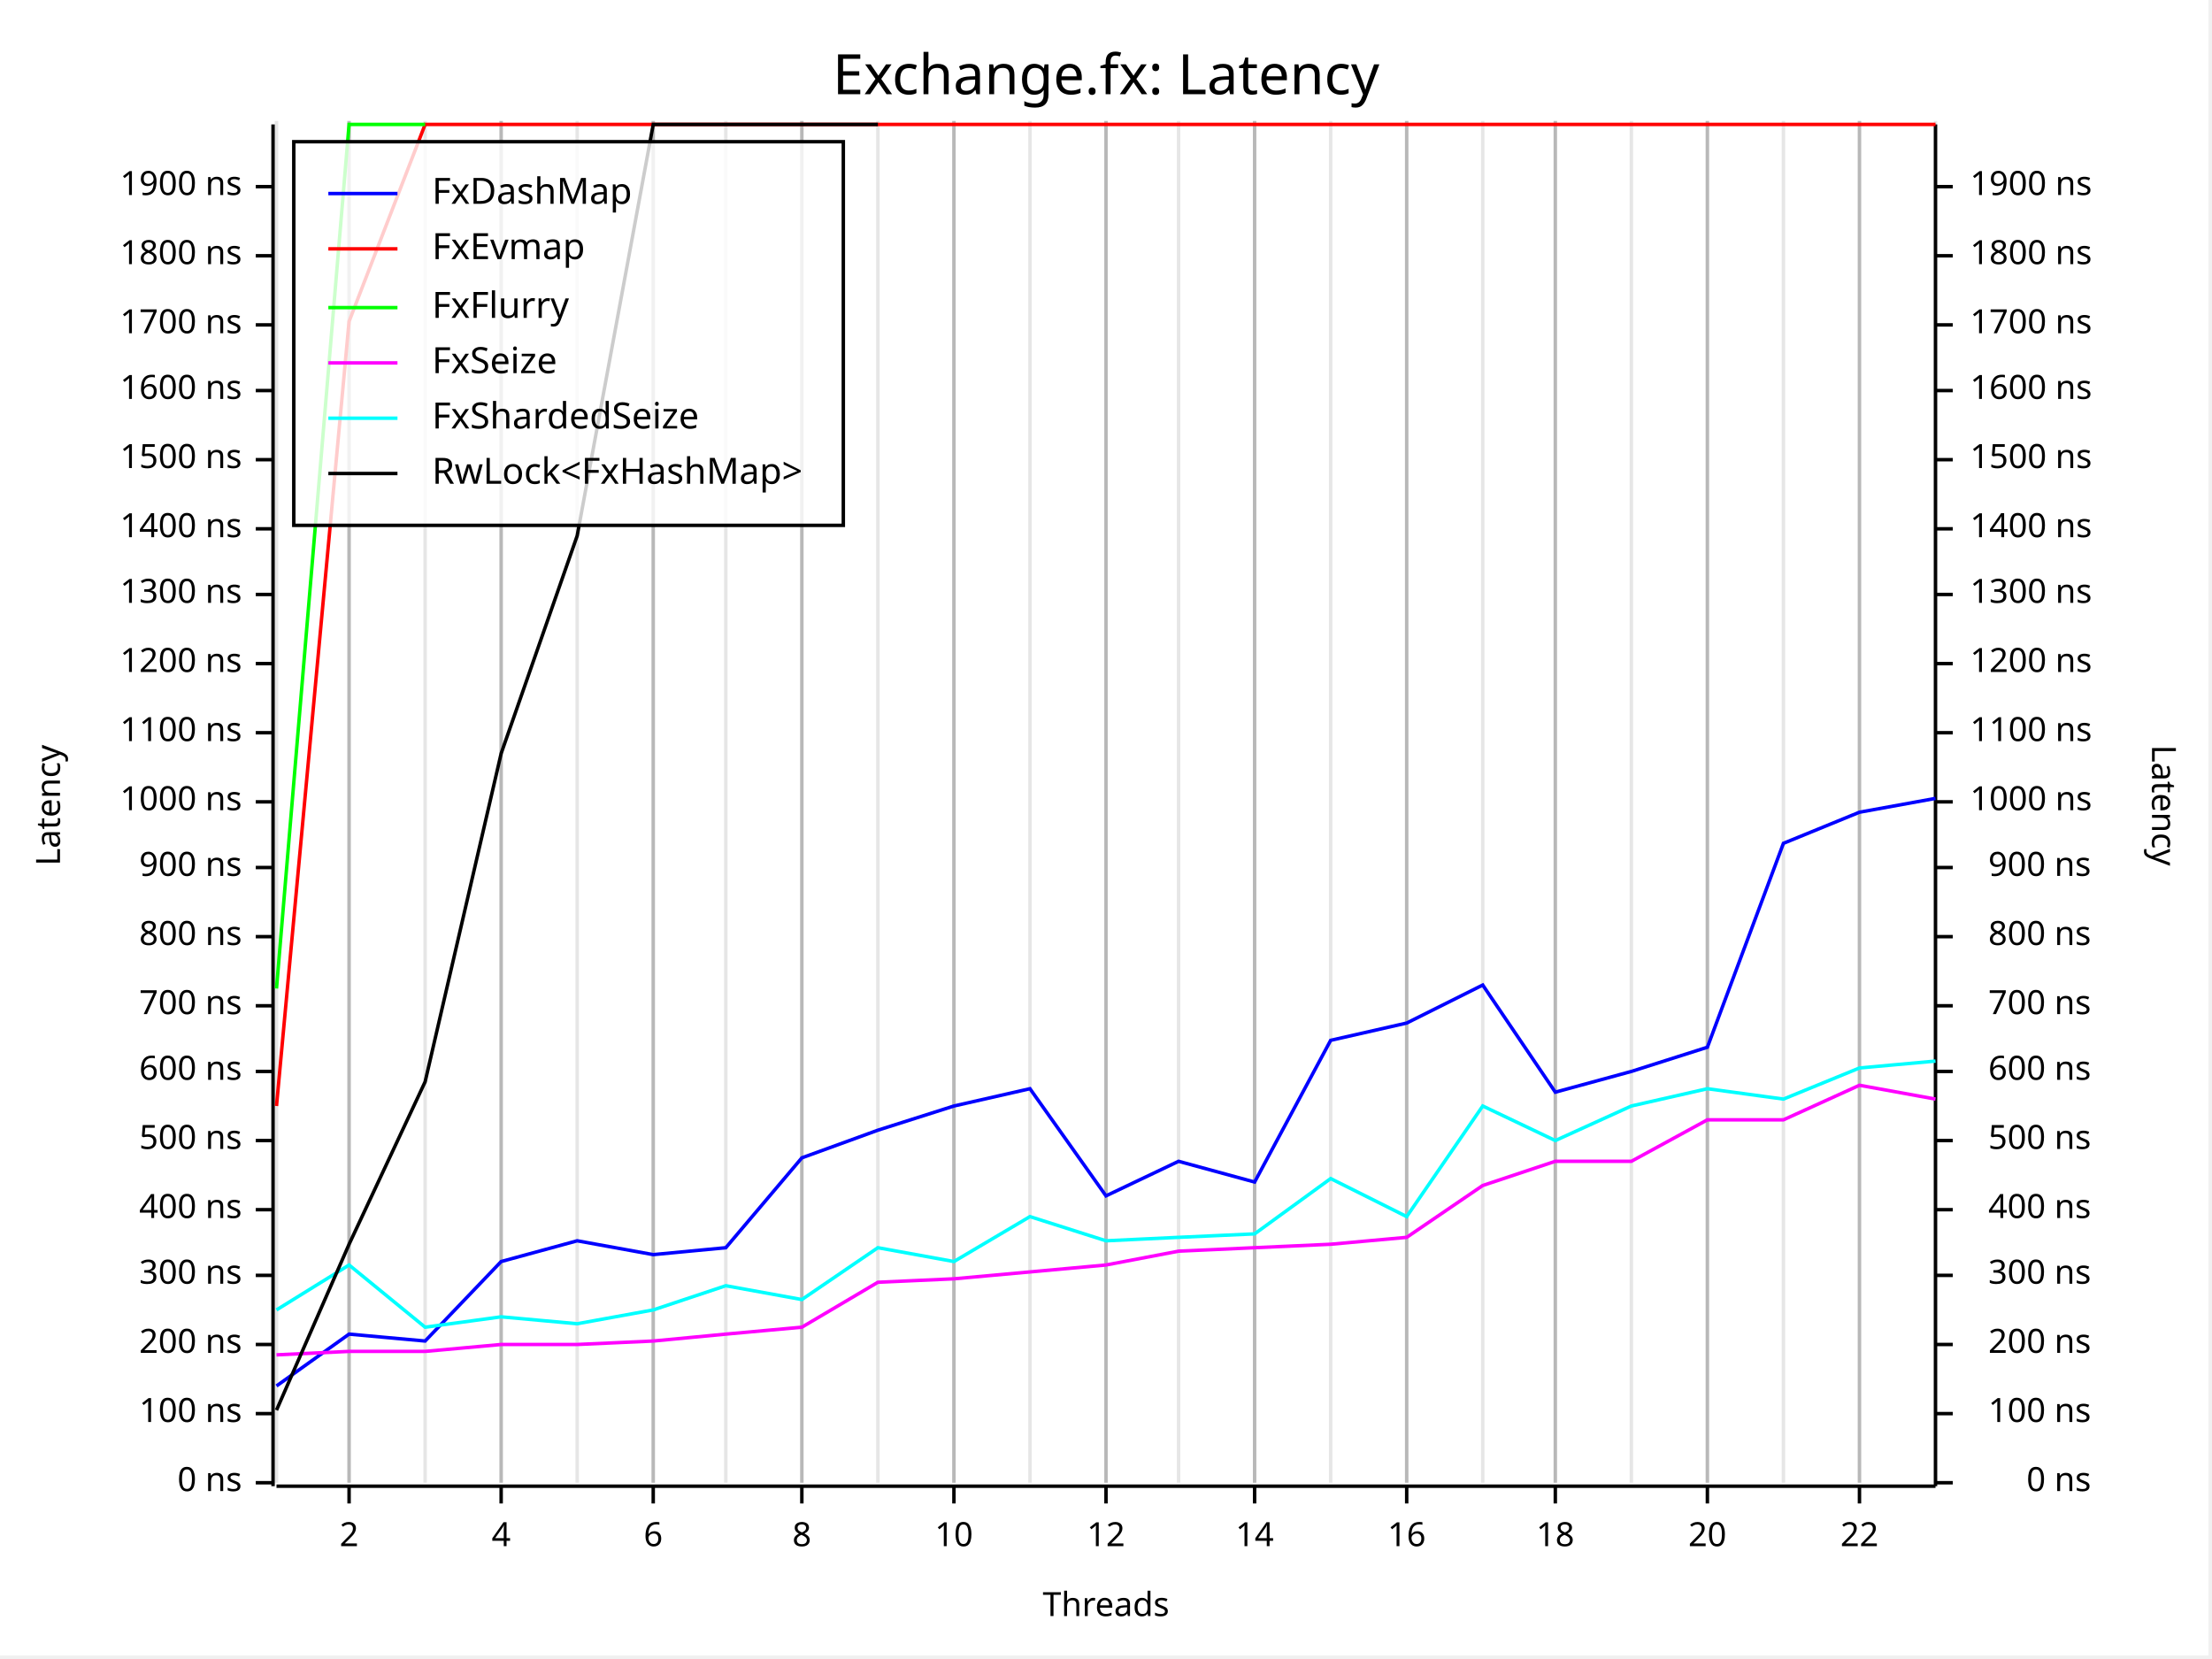
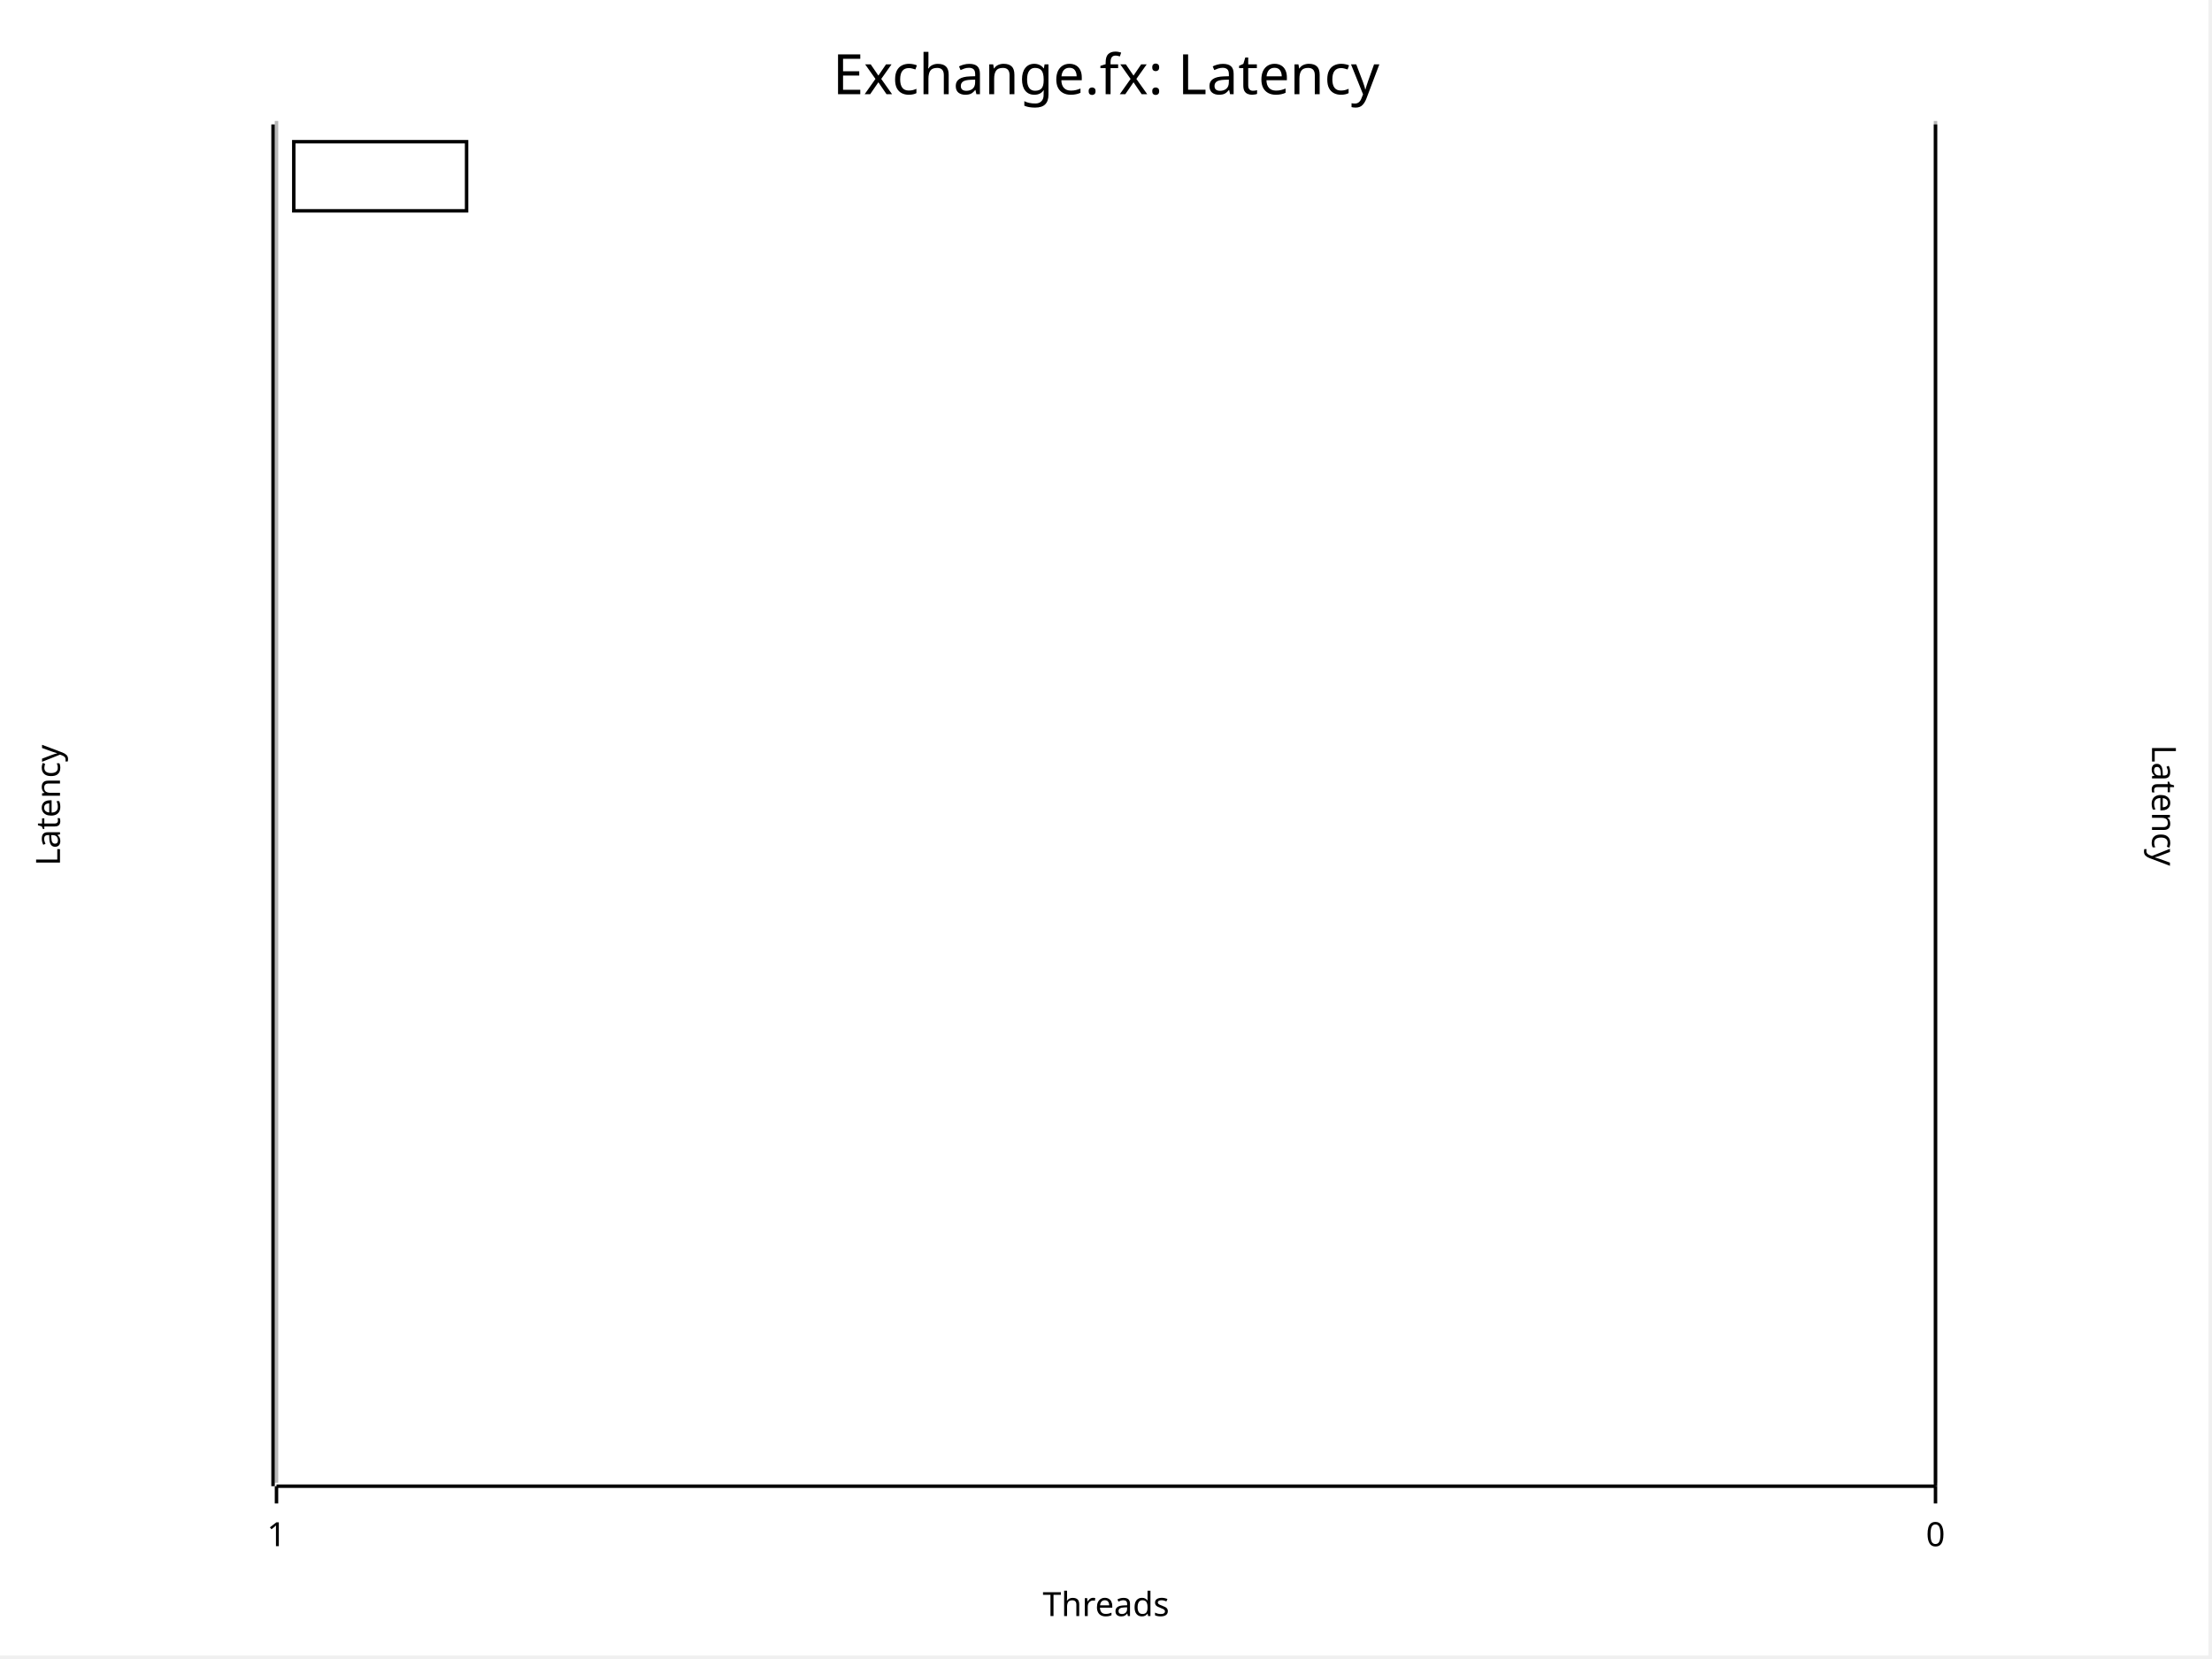
<svg xmlns="http://www.w3.org/2000/svg" width="640" height="480" viewBox="0 0 640 480">
  <rect x="0" y="0" width="639" height="479" opacity="1" fill="#FFFFFF" stroke="none" />
  <text x="320" y="15" dy="0.76em" text-anchor="middle" font-family="Fira Code" font-size="16.129" opacity="1" fill="#000000">
Exchange.fx: Latency
</text>
+   <line opacity="0.1" stroke="#000000" stroke-width="1" x1="560" y1="429" x2="560" y2="35" />
  <line opacity="0.1" stroke="#000000" stroke-width="1" x1="80" y1="429" x2="80" y2="35" />
-   <line opacity="0.1" stroke="#000000" stroke-width="1" x1="101" y1="429" x2="101" y2="35" />
-   <line opacity="0.1" stroke="#000000" stroke-width="1" x1="123" y1="429" x2="123" y2="35" />
-   <line opacity="0.1" stroke="#000000" stroke-width="1" x1="145" y1="429" x2="145" y2="35" />
-   <line opacity="0.1" stroke="#000000" stroke-width="1" x1="167" y1="429" x2="167" y2="35" />
-   <line opacity="0.1" stroke="#000000" stroke-width="1" x1="189" y1="429" x2="189" y2="35" />
-   <line opacity="0.1" stroke="#000000" stroke-width="1" x1="210" y1="429" x2="210" y2="35" />
-   <line opacity="0.1" stroke="#000000" stroke-width="1" x1="232" y1="429" x2="232" y2="35" />
-   <line opacity="0.1" stroke="#000000" stroke-width="1" x1="254" y1="429" x2="254" y2="35" />
-   <line opacity="0.1" stroke="#000000" stroke-width="1" x1="276" y1="429" x2="276" y2="35" />
-   <line opacity="0.1" stroke="#000000" stroke-width="1" x1="298" y1="429" x2="298" y2="35" />
-   <line opacity="0.1" stroke="#000000" stroke-width="1" x1="320" y1="429" x2="320" y2="35" />
-   <line opacity="0.1" stroke="#000000" stroke-width="1" x1="341" y1="429" x2="341" y2="35" />
-   <line opacity="0.1" stroke="#000000" stroke-width="1" x1="363" y1="429" x2="363" y2="35" />
-   <line opacity="0.1" stroke="#000000" stroke-width="1" x1="385" y1="429" x2="385" y2="35" />
-   <line opacity="0.1" stroke="#000000" stroke-width="1" x1="407" y1="429" x2="407" y2="35" />
-   <line opacity="0.1" stroke="#000000" stroke-width="1" x1="429" y1="429" x2="429" y2="35" />
-   <line opacity="0.1" stroke="#000000" stroke-width="1" x1="450" y1="429" x2="450" y2="35" />
-   <line opacity="0.1" stroke="#000000" stroke-width="1" x1="472" y1="429" x2="472" y2="35" />
-   <line opacity="0.1" stroke="#000000" stroke-width="1" x1="494" y1="429" x2="494" y2="35" />
-   <line opacity="0.1" stroke="#000000" stroke-width="1" x1="516" y1="429" x2="516" y2="35" />
-   <line opacity="0.1" stroke="#000000" stroke-width="1" x1="538" y1="429" x2="538" y2="35" />
-   <line opacity="0.1" stroke="#000000" stroke-width="1" x1="560" y1="429" x2="560" y2="35" />
  <text x="10" y="233" dy="0.76em" text-anchor="middle" font-family="sans-serif" font-size="9.677" opacity="1" fill="#000000" transform="rotate(270, 10, 233)">
Latency
</text>
  <text x="320" y="470" dy="-0.5ex" text-anchor="middle" font-family="sans-serif" font-size="9.677" opacity="1" fill="#000000">
Threads
</text>
  <text x="630" y="233" dy="0.76em" text-anchor="middle" font-family="sans-serif" font-size="9.677" opacity="1" fill="#000000" transform="rotate(90, 630, 233)">
Latency
</text>
-   <line opacity="0.2" stroke="#000000" stroke-width="1" x1="101" y1="429" x2="101" y2="35" />
-   <line opacity="0.2" stroke="#000000" stroke-width="1" x1="145" y1="429" x2="145" y2="35" />
-   <line opacity="0.2" stroke="#000000" stroke-width="1" x1="189" y1="429" x2="189" y2="35" />
-   <line opacity="0.2" stroke="#000000" stroke-width="1" x1="232" y1="429" x2="232" y2="35" />
-   <line opacity="0.2" stroke="#000000" stroke-width="1" x1="276" y1="429" x2="276" y2="35" />
-   <line opacity="0.2" stroke="#000000" stroke-width="1" x1="320" y1="429" x2="320" y2="35" />
-   <line opacity="0.2" stroke="#000000" stroke-width="1" x1="363" y1="429" x2="363" y2="35" />
-   <line opacity="0.2" stroke="#000000" stroke-width="1" x1="407" y1="429" x2="407" y2="35" />
-   <line opacity="0.2" stroke="#000000" stroke-width="1" x1="450" y1="429" x2="450" y2="35" />
-   <line opacity="0.2" stroke="#000000" stroke-width="1" x1="494" y1="429" x2="494" y2="35" />
-   <line opacity="0.2" stroke="#000000" stroke-width="1" x1="538" y1="429" x2="538" y2="35" />
+   <line opacity="0.2" stroke="#000000" stroke-width="1" x1="560" y1="429" x2="560" y2="35" />
+   <line opacity="0.2" stroke="#000000" stroke-width="1" x1="80" y1="429" x2="80" y2="35" />
  <polyline fill="none" opacity="1" stroke="#000000" stroke-width="1" points="79,36 79,430 " />
-   <text x="70" y="429" dy="0.5ex" text-anchor="end" font-family="sans-serif" font-size="9.677" opacity="1" fill="#000000">
- 0 ns
+   <polyline fill="none" opacity="1" stroke="#000000" stroke-width="1" points="80,430 560,430 " />
+   <text x="560" y="440" dy="0.76em" text-anchor="middle" font-family="sans-serif" font-size="9.677" opacity="1" fill="#000000">
+ 0
</text>
-   <polyline fill="none" opacity="1" stroke="#000000" stroke-width="1" points="74,429 79,429 " />
-   <text x="70" y="409" dy="0.5ex" text-anchor="end" font-family="sans-serif" font-size="9.677" opacity="1" fill="#000000">
- 100 ns
+   <polyline fill="none" opacity="1" stroke="#000000" stroke-width="1" points="560,430 560,435 " />
+   <text x="80" y="440" dy="0.76em" text-anchor="middle" font-family="sans-serif" font-size="9.677" opacity="1" fill="#000000">
+ 1
</text>
-   <polyline fill="none" opacity="1" stroke="#000000" stroke-width="1" points="74,409 79,409 " />
-   <text x="70" y="389" dy="0.5ex" text-anchor="end" font-family="sans-serif" font-size="9.677" opacity="1" fill="#000000">
- 200 ns
- </text>
-   <polyline fill="none" opacity="1" stroke="#000000" stroke-width="1" points="74,389 79,389 " />
-   <text x="70" y="369" dy="0.5ex" text-anchor="end" font-family="sans-serif" font-size="9.677" opacity="1" fill="#000000">
- 300 ns
- </text>
-   <polyline fill="none" opacity="1" stroke="#000000" stroke-width="1" points="74,369 79,369 " />
-   <text x="70" y="350" dy="0.5ex" text-anchor="end" font-family="sans-serif" font-size="9.677" opacity="1" fill="#000000">
- 400 ns
- </text>
-   <polyline fill="none" opacity="1" stroke="#000000" stroke-width="1" points="74,350 79,350 " />
-   <text x="70" y="330" dy="0.5ex" text-anchor="end" font-family="sans-serif" font-size="9.677" opacity="1" fill="#000000">
- 500 ns
- </text>
-   <polyline fill="none" opacity="1" stroke="#000000" stroke-width="1" points="74,330 79,330 " />
-   <text x="70" y="310" dy="0.5ex" text-anchor="end" font-family="sans-serif" font-size="9.677" opacity="1" fill="#000000">
- 600 ns
- </text>
-   <polyline fill="none" opacity="1" stroke="#000000" stroke-width="1" points="74,310 79,310 " />
-   <text x="70" y="291" dy="0.5ex" text-anchor="end" font-family="sans-serif" font-size="9.677" opacity="1" fill="#000000">
- 700 ns
- </text>
-   <polyline fill="none" opacity="1" stroke="#000000" stroke-width="1" points="74,291 79,291 " />
-   <text x="70" y="271" dy="0.5ex" text-anchor="end" font-family="sans-serif" font-size="9.677" opacity="1" fill="#000000">
- 800 ns
- </text>
-   <polyline fill="none" opacity="1" stroke="#000000" stroke-width="1" points="74,271 79,271 " />
-   <text x="70" y="251" dy="0.5ex" text-anchor="end" font-family="sans-serif" font-size="9.677" opacity="1" fill="#000000">
- 900 ns
- </text>
-   <polyline fill="none" opacity="1" stroke="#000000" stroke-width="1" points="74,251 79,251 " />
-   <text x="70" y="232" dy="0.5ex" text-anchor="end" font-family="sans-serif" font-size="9.677" opacity="1" fill="#000000">
- 1000 ns
- </text>
-   <polyline fill="none" opacity="1" stroke="#000000" stroke-width="1" points="74,232 79,232 " />
-   <text x="70" y="212" dy="0.5ex" text-anchor="end" font-family="sans-serif" font-size="9.677" opacity="1" fill="#000000">
- 1100 ns
- </text>
-   <polyline fill="none" opacity="1" stroke="#000000" stroke-width="1" points="74,212 79,212 " />
-   <text x="70" y="192" dy="0.5ex" text-anchor="end" font-family="sans-serif" font-size="9.677" opacity="1" fill="#000000">
- 1200 ns
- </text>
-   <polyline fill="none" opacity="1" stroke="#000000" stroke-width="1" points="74,192 79,192 " />
-   <text x="70" y="172" dy="0.5ex" text-anchor="end" font-family="sans-serif" font-size="9.677" opacity="1" fill="#000000">
- 1300 ns
- </text>
-   <polyline fill="none" opacity="1" stroke="#000000" stroke-width="1" points="74,172 79,172 " />
-   <text x="70" y="153" dy="0.5ex" text-anchor="end" font-family="sans-serif" font-size="9.677" opacity="1" fill="#000000">
- 1400 ns
- </text>
-   <polyline fill="none" opacity="1" stroke="#000000" stroke-width="1" points="74,153 79,153 " />
-   <text x="70" y="133" dy="0.5ex" text-anchor="end" font-family="sans-serif" font-size="9.677" opacity="1" fill="#000000">
- 1500 ns
- </text>
-   <polyline fill="none" opacity="1" stroke="#000000" stroke-width="1" points="74,133 79,133 " />
-   <text x="70" y="113" dy="0.5ex" text-anchor="end" font-family="sans-serif" font-size="9.677" opacity="1" fill="#000000">
- 1600 ns
- </text>
-   <polyline fill="none" opacity="1" stroke="#000000" stroke-width="1" points="74,113 79,113 " />
-   <text x="70" y="94" dy="0.5ex" text-anchor="end" font-family="sans-serif" font-size="9.677" opacity="1" fill="#000000">
- 1700 ns
- </text>
-   <polyline fill="none" opacity="1" stroke="#000000" stroke-width="1" points="74,94 79,94 " />
-   <text x="70" y="74" dy="0.5ex" text-anchor="end" font-family="sans-serif" font-size="9.677" opacity="1" fill="#000000">
- 1800 ns
- </text>
-   <polyline fill="none" opacity="1" stroke="#000000" stroke-width="1" points="74,74 79,74 " />
-   <text x="70" y="54" dy="0.5ex" text-anchor="end" font-family="sans-serif" font-size="9.677" opacity="1" fill="#000000">
- 1900 ns
- </text>
-   <polyline fill="none" opacity="1" stroke="#000000" stroke-width="1" points="74,54 79,54 " />
-   <polyline fill="none" opacity="1" stroke="#000000" stroke-width="1" points="80,430 560,430 " />
-   <text x="101" y="440" dy="0.76em" text-anchor="middle" font-family="sans-serif" font-size="9.677" opacity="1" fill="#000000">
- 2
- </text>
-   <polyline fill="none" opacity="1" stroke="#000000" stroke-width="1" points="101,430 101,435 " />
-   <text x="145" y="440" dy="0.76em" text-anchor="middle" font-family="sans-serif" font-size="9.677" opacity="1" fill="#000000">
- 4
- </text>
-   <polyline fill="none" opacity="1" stroke="#000000" stroke-width="1" points="145,430 145,435 " />
-   <text x="189" y="440" dy="0.76em" text-anchor="middle" font-family="sans-serif" font-size="9.677" opacity="1" fill="#000000">
- 6
- </text>
-   <polyline fill="none" opacity="1" stroke="#000000" stroke-width="1" points="189,430 189,435 " />
-   <text x="232" y="440" dy="0.76em" text-anchor="middle" font-family="sans-serif" font-size="9.677" opacity="1" fill="#000000">
- 8
- </text>
-   <polyline fill="none" opacity="1" stroke="#000000" stroke-width="1" points="232,430 232,435 " />
-   <text x="276" y="440" dy="0.76em" text-anchor="middle" font-family="sans-serif" font-size="9.677" opacity="1" fill="#000000">
- 10
- </text>
-   <polyline fill="none" opacity="1" stroke="#000000" stroke-width="1" points="276,430 276,435 " />
-   <text x="320" y="440" dy="0.76em" text-anchor="middle" font-family="sans-serif" font-size="9.677" opacity="1" fill="#000000">
- 12
- </text>
-   <polyline fill="none" opacity="1" stroke="#000000" stroke-width="1" points="320,430 320,435 " />
-   <text x="363" y="440" dy="0.76em" text-anchor="middle" font-family="sans-serif" font-size="9.677" opacity="1" fill="#000000">
- 14
- </text>
-   <polyline fill="none" opacity="1" stroke="#000000" stroke-width="1" points="363,430 363,435 " />
-   <text x="407" y="440" dy="0.76em" text-anchor="middle" font-family="sans-serif" font-size="9.677" opacity="1" fill="#000000">
- 16
- </text>
-   <polyline fill="none" opacity="1" stroke="#000000" stroke-width="1" points="407,430 407,435 " />
-   <text x="450" y="440" dy="0.76em" text-anchor="middle" font-family="sans-serif" font-size="9.677" opacity="1" fill="#000000">
- 18
- </text>
-   <polyline fill="none" opacity="1" stroke="#000000" stroke-width="1" points="450,430 450,435 " />
-   <text x="494" y="440" dy="0.76em" text-anchor="middle" font-family="sans-serif" font-size="9.677" opacity="1" fill="#000000">
- 20
- </text>
-   <polyline fill="none" opacity="1" stroke="#000000" stroke-width="1" points="494,430 494,435 " />
-   <text x="538" y="440" dy="0.76em" text-anchor="middle" font-family="sans-serif" font-size="9.677" opacity="1" fill="#000000">
- 22
- </text>
-   <polyline fill="none" opacity="1" stroke="#000000" stroke-width="1" points="538,430 538,435 " />
+   <polyline fill="none" opacity="1" stroke="#000000" stroke-width="1" points="80,430 80,435 " />
  <polyline fill="none" opacity="1" stroke="#000000" stroke-width="1" points="560,36 560,430 " />
-   <text x="605" y="429" dy="0.5ex" text-anchor="end" font-family="sans-serif" font-size="9.677" opacity="1" fill="#000000">
- 0 ns
- </text>
-   <polyline fill="none" opacity="1" stroke="#000000" stroke-width="1" points="560,429 565,429 " />
-   <text x="605" y="409" dy="0.5ex" text-anchor="end" font-family="sans-serif" font-size="9.677" opacity="1" fill="#000000">
- 100 ns
- </text>
-   <polyline fill="none" opacity="1" stroke="#000000" stroke-width="1" points="560,409 565,409 " />
-   <text x="605" y="389" dy="0.5ex" text-anchor="end" font-family="sans-serif" font-size="9.677" opacity="1" fill="#000000">
- 200 ns
- </text>
-   <polyline fill="none" opacity="1" stroke="#000000" stroke-width="1" points="560,389 565,389 " />
-   <text x="605" y="369" dy="0.5ex" text-anchor="end" font-family="sans-serif" font-size="9.677" opacity="1" fill="#000000">
- 300 ns
- </text>
-   <polyline fill="none" opacity="1" stroke="#000000" stroke-width="1" points="560,369 565,369 " />
-   <text x="605" y="350" dy="0.5ex" text-anchor="end" font-family="sans-serif" font-size="9.677" opacity="1" fill="#000000">
- 400 ns
- </text>
-   <polyline fill="none" opacity="1" stroke="#000000" stroke-width="1" points="560,350 565,350 " />
-   <text x="605" y="330" dy="0.5ex" text-anchor="end" font-family="sans-serif" font-size="9.677" opacity="1" fill="#000000">
- 500 ns
- </text>
-   <polyline fill="none" opacity="1" stroke="#000000" stroke-width="1" points="560,330 565,330 " />
-   <text x="605" y="310" dy="0.5ex" text-anchor="end" font-family="sans-serif" font-size="9.677" opacity="1" fill="#000000">
- 600 ns
- </text>
-   <polyline fill="none" opacity="1" stroke="#000000" stroke-width="1" points="560,310 565,310 " />
-   <text x="605" y="291" dy="0.5ex" text-anchor="end" font-family="sans-serif" font-size="9.677" opacity="1" fill="#000000">
- 700 ns
- </text>
-   <polyline fill="none" opacity="1" stroke="#000000" stroke-width="1" points="560,291 565,291 " />
-   <text x="605" y="271" dy="0.5ex" text-anchor="end" font-family="sans-serif" font-size="9.677" opacity="1" fill="#000000">
- 800 ns
- </text>
-   <polyline fill="none" opacity="1" stroke="#000000" stroke-width="1" points="560,271 565,271 " />
-   <text x="605" y="251" dy="0.5ex" text-anchor="end" font-family="sans-serif" font-size="9.677" opacity="1" fill="#000000">
- 900 ns
- </text>
-   <polyline fill="none" opacity="1" stroke="#000000" stroke-width="1" points="560,251 565,251 " />
-   <text x="570" y="232" dy="0.5ex" text-anchor="start" font-family="sans-serif" font-size="9.677" opacity="1" fill="#000000">
- 1000 ns
- </text>
-   <polyline fill="none" opacity="1" stroke="#000000" stroke-width="1" points="560,232 565,232 " />
-   <text x="570" y="212" dy="0.5ex" text-anchor="start" font-family="sans-serif" font-size="9.677" opacity="1" fill="#000000">
- 1100 ns
- </text>
-   <polyline fill="none" opacity="1" stroke="#000000" stroke-width="1" points="560,212 565,212 " />
-   <text x="570" y="192" dy="0.5ex" text-anchor="start" font-family="sans-serif" font-size="9.677" opacity="1" fill="#000000">
- 1200 ns
- </text>
-   <polyline fill="none" opacity="1" stroke="#000000" stroke-width="1" points="560,192 565,192 " />
-   <text x="570" y="172" dy="0.5ex" text-anchor="start" font-family="sans-serif" font-size="9.677" opacity="1" fill="#000000">
- 1300 ns
- </text>
-   <polyline fill="none" opacity="1" stroke="#000000" stroke-width="1" points="560,172 565,172 " />
-   <text x="570" y="153" dy="0.5ex" text-anchor="start" font-family="sans-serif" font-size="9.677" opacity="1" fill="#000000">
- 1400 ns
- </text>
-   <polyline fill="none" opacity="1" stroke="#000000" stroke-width="1" points="560,153 565,153 " />
-   <text x="570" y="133" dy="0.5ex" text-anchor="start" font-family="sans-serif" font-size="9.677" opacity="1" fill="#000000">
- 1500 ns
- </text>
-   <polyline fill="none" opacity="1" stroke="#000000" stroke-width="1" points="560,133 565,133 " />
-   <text x="570" y="113" dy="0.5ex" text-anchor="start" font-family="sans-serif" font-size="9.677" opacity="1" fill="#000000">
- 1600 ns
- </text>
-   <polyline fill="none" opacity="1" stroke="#000000" stroke-width="1" points="560,113 565,113 " />
-   <text x="570" y="94" dy="0.5ex" text-anchor="start" font-family="sans-serif" font-size="9.677" opacity="1" fill="#000000">
- 1700 ns
- </text>
-   <polyline fill="none" opacity="1" stroke="#000000" stroke-width="1" points="560,94 565,94 " />
-   <text x="570" y="74" dy="0.5ex" text-anchor="start" font-family="sans-serif" font-size="9.677" opacity="1" fill="#000000">
- 1800 ns
- </text>
-   <polyline fill="none" opacity="1" stroke="#000000" stroke-width="1" points="560,74 565,74 " />
-   <text x="570" y="54" dy="0.5ex" text-anchor="start" font-family="sans-serif" font-size="9.677" opacity="1" fill="#000000">
- 1900 ns
- </text>
-   <polyline fill="none" opacity="1" stroke="#000000" stroke-width="1" points="560,54 565,54 " />
-   <polyline fill="none" opacity="1" stroke="#0000FF" stroke-width="1" points="80,401 101,386 123,388 145,365 167,359 189,363 210,361 232,335 254,327 276,320 298,315 320,346 341,336 363,342 385,301 407,296 429,285 450,316 472,310 494,303 516,244 538,235 560,231 " />
-   <polyline fill="none" opacity="1" stroke="#FF0000" stroke-width="1" points="80,320 101,93 123,36 145,36 167,36 189,36 210,36 232,36 254,36 276,36 298,36 320,36 341,36 363,36 385,36 407,36 429,36 450,36 472,36 494,36 516,36 538,36 560,36 " />
-   <polyline fill="none" opacity="1" stroke="#00FF00" stroke-width="1" points="80,286 101,36 123,36 " />
-   <polyline fill="none" opacity="1" stroke="#FF00FF" stroke-width="1" points="80,392 101,391 123,391 145,389 167,389 189,388 210,386 232,384 254,371 276,370 298,368 320,366 341,362 363,361 385,360 407,358 429,343 450,336 472,336 494,324 516,324 538,314 560,318 " />
-   <polyline fill="none" opacity="1" stroke="#00FFFF" stroke-width="1" points="80,379 101,366 123,384 145,381 167,383 189,379 210,372 232,376 254,361 276,365 298,352 320,359 341,358 363,357 385,341 407,352 429,320 450,330 472,320 494,315 516,318 538,309 560,307 " />
-   <polyline fill="none" opacity="1" stroke="#000000" stroke-width="1" points="80,408 101,360 123,313 145,218 167,155 189,36 210,36 232,36 254,36 " />
-   <rect x="85" y="41" width="159" height="111" opacity="0.8" fill="#FFFFFF" stroke="none" />
-   <rect x="85" y="41" width="159" height="111" opacity="1" fill="none" stroke="#000000" />
-   <text x="125" y="51" dy="0.76em" text-anchor="start" font-family="Fira Code" font-size="10.484" opacity="1" fill="#000000">
- FxDashMap
- </text>
-   <text x="125" y="67" dy="0.76em" text-anchor="start" font-family="Fira Code" font-size="10.484" opacity="1" fill="#000000">
- FxEvmap
- </text>
-   <text x="125" y="84" dy="0.76em" text-anchor="start" font-family="Fira Code" font-size="10.484" opacity="1" fill="#000000">
- FxFlurry
- </text>
-   <text x="125" y="100" dy="0.76em" text-anchor="start" font-family="Fira Code" font-size="10.484" opacity="1" fill="#000000">
- FxSeize
- </text>
-   <text x="125" y="116" dy="0.76em" text-anchor="start" font-family="Fira Code" font-size="10.484" opacity="1" fill="#000000">
- FxShardedSeize
- </text>
-   <text x="125" y="132" dy="0.76em" text-anchor="start" font-family="Fira Code" font-size="10.484" opacity="1" fill="#000000">
- RwLock&lt;FxHashMap&gt;
- </text>
-   <polyline fill="none" opacity="1" stroke="#0000FF" stroke-width="1" points="95,56 115,56 " />
-   <polyline fill="none" opacity="1" stroke="#FF0000" stroke-width="1" points="95,72 115,72 " />
-   <polyline fill="none" opacity="1" stroke="#00FF00" stroke-width="1" points="95,89 115,89 " />
-   <polyline fill="none" opacity="1" stroke="#FF00FF" stroke-width="1" points="95,105 115,105 " />
-   <polyline fill="none" opacity="1" stroke="#00FFFF" stroke-width="1" points="95,121 115,121 " />
-   <polyline fill="none" opacity="1" stroke="#000000" stroke-width="1" points="95,137 115,137 " />
+   <rect x="85" y="41" width="50" height="20" opacity="0.8" fill="#FFFFFF" stroke="none" />
+   <rect x="85" y="41" width="50" height="20" opacity="1" fill="none" stroke="#000000" />
</svg>
